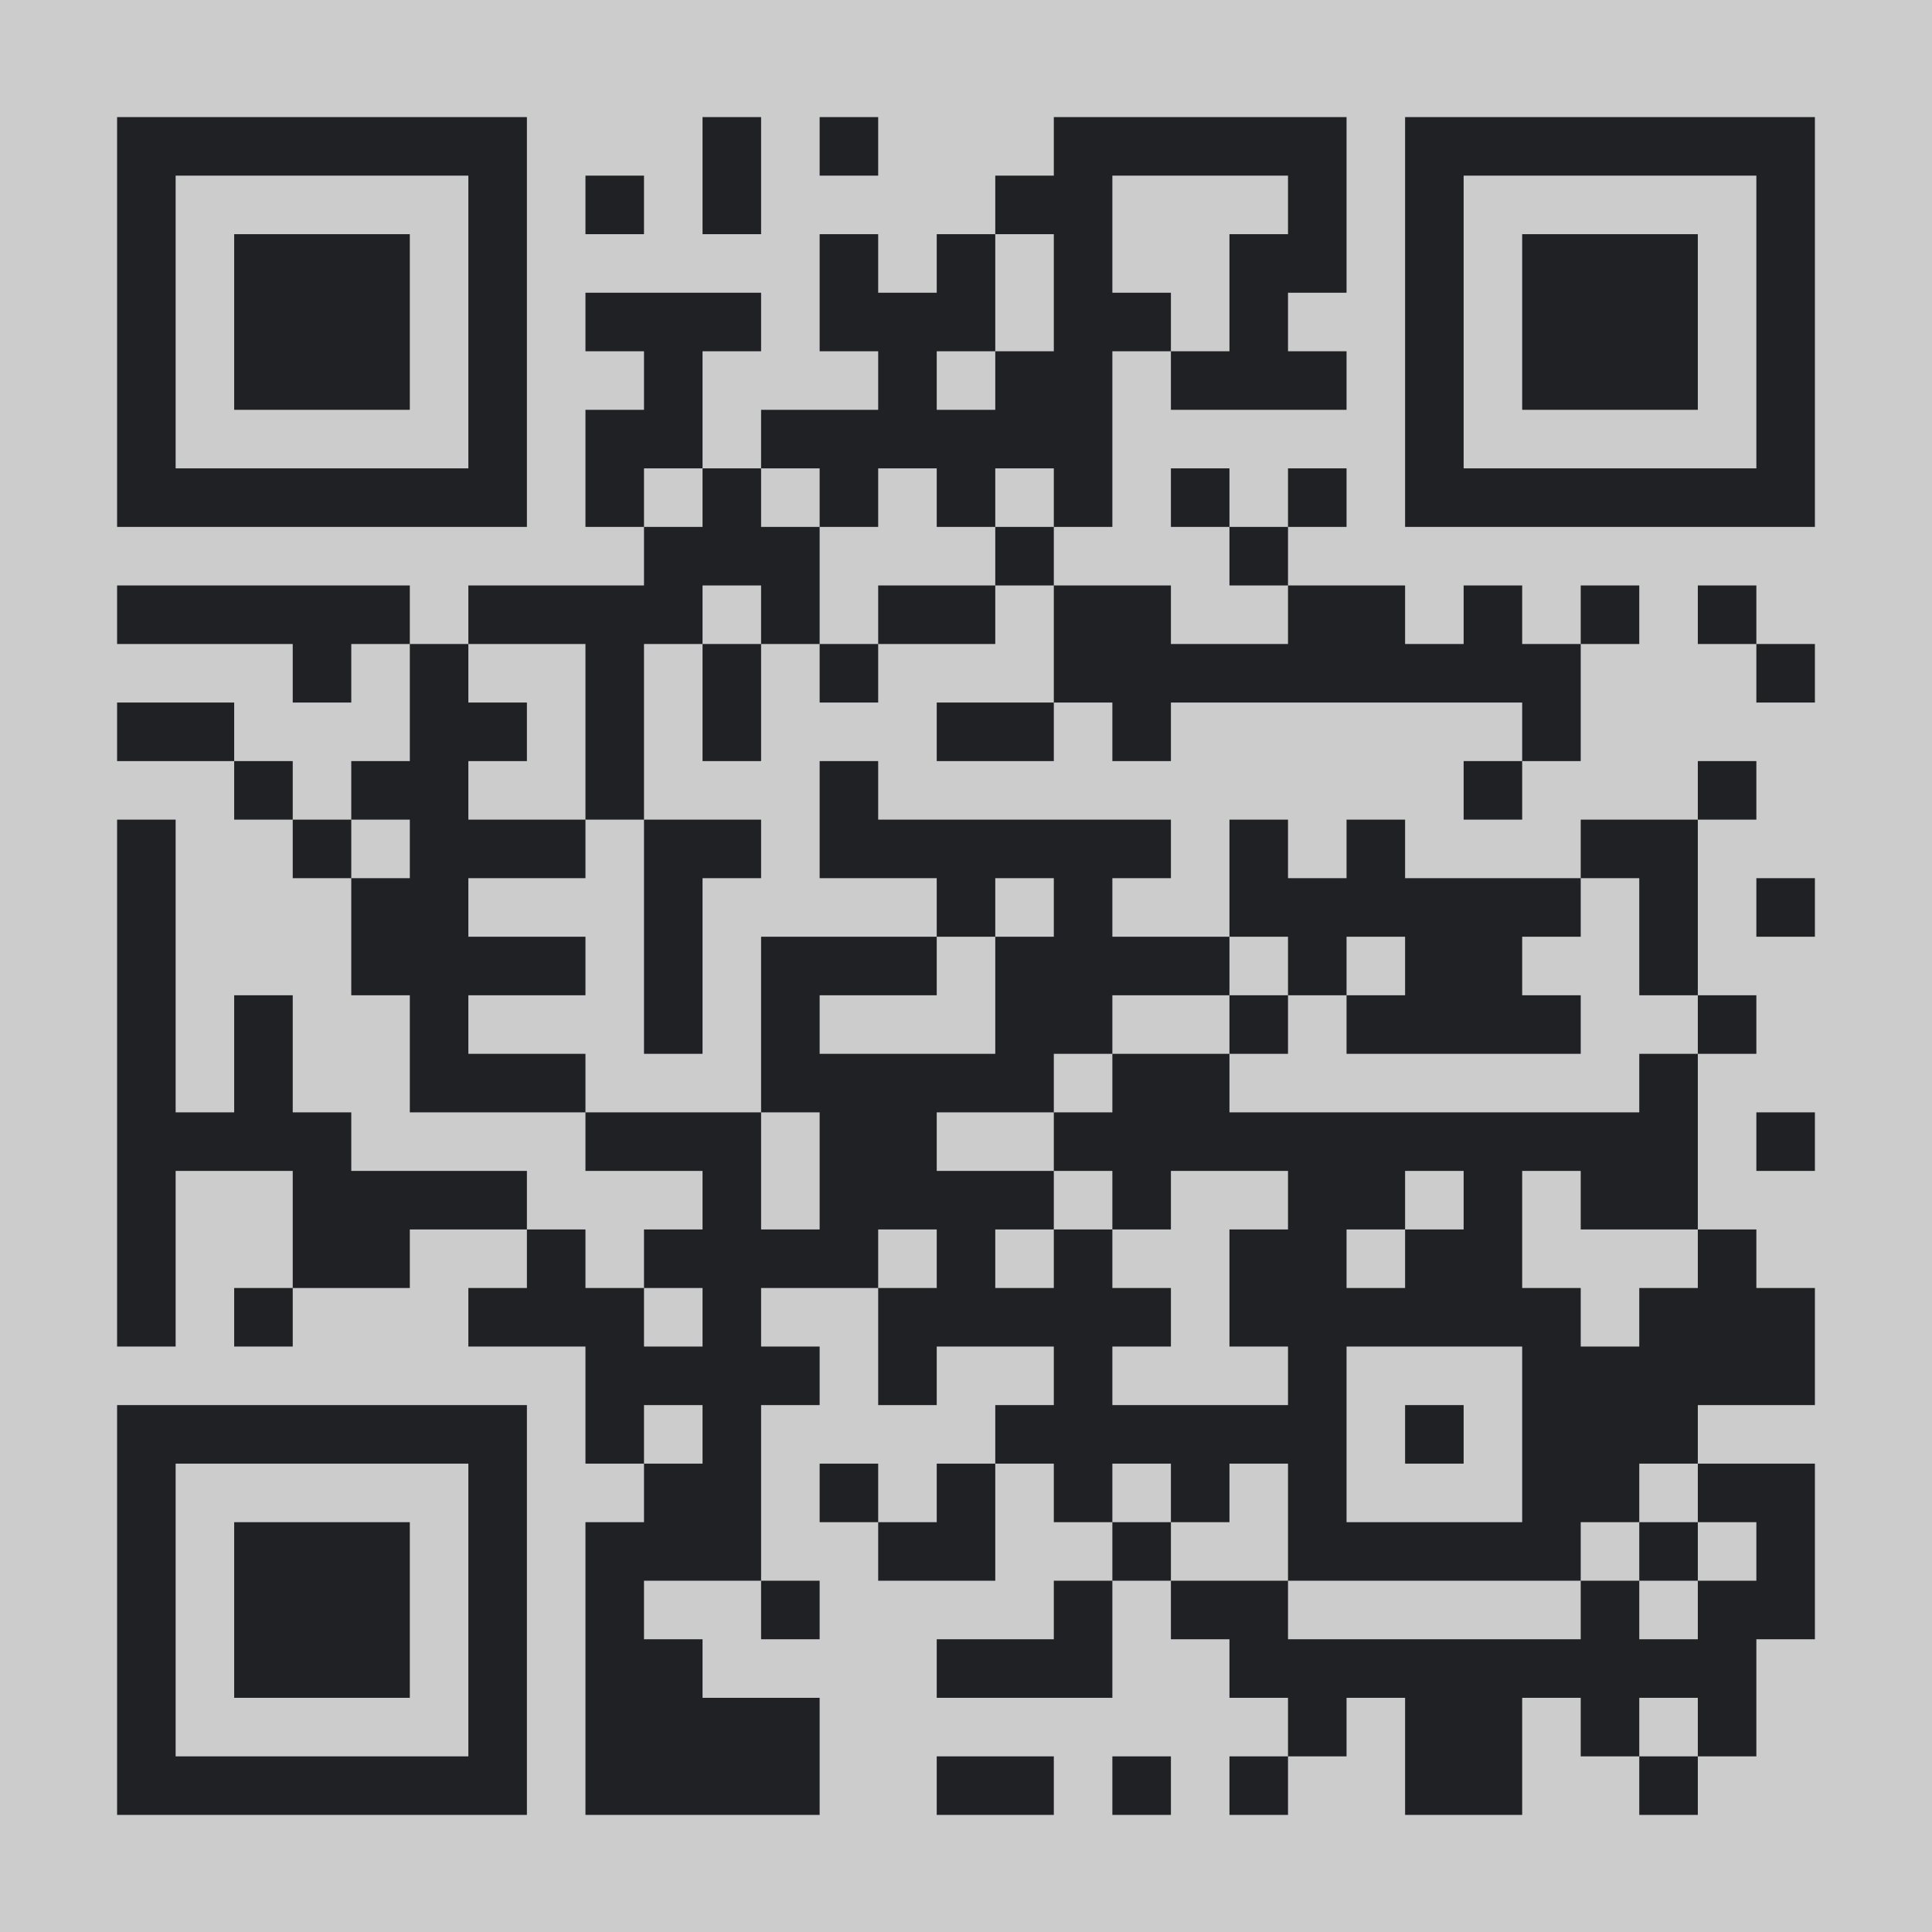
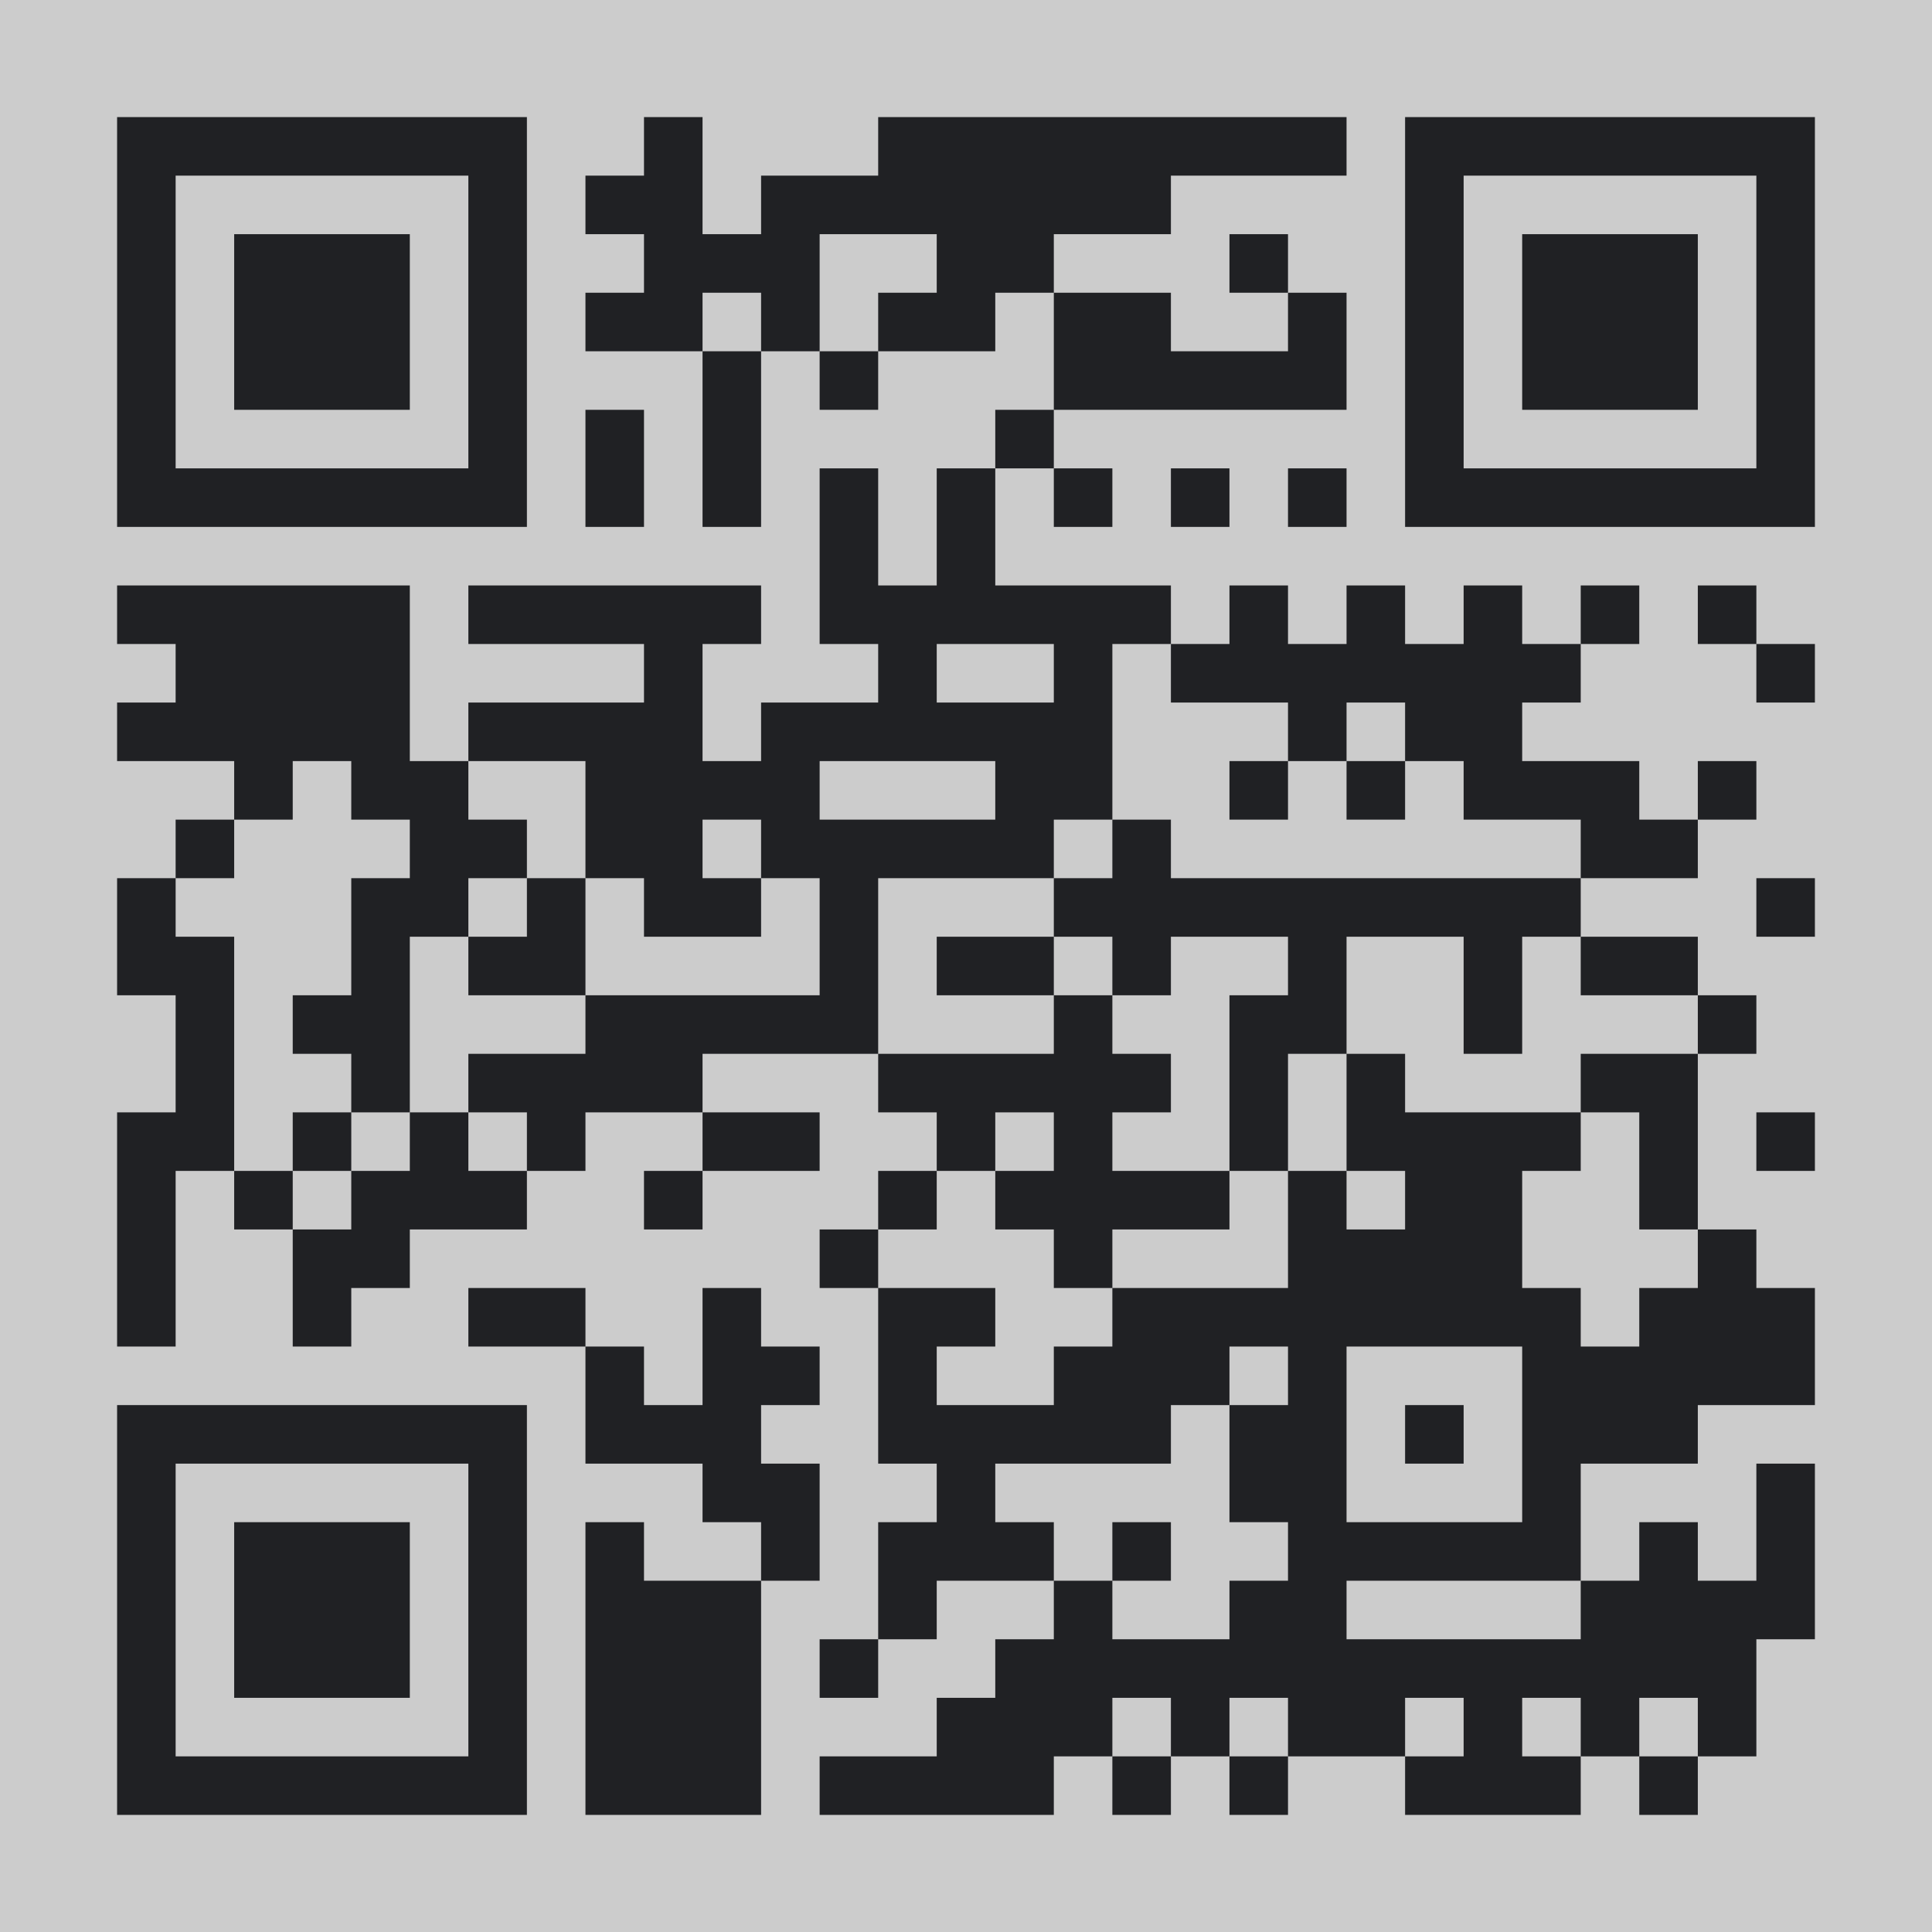
<svg xmlns="http://www.w3.org/2000/svg" version="1.1" width="264" height="264">
  <rect style="fill:rgb(204, 204, 204);fill-opacity:1" x="0" y="0" width="264" height="264" />
  <g id="elements">
-     <path style="fill:rgb(32, 33, 36)" d="M 16,16 l 8,0 0,8 -8,0 z M 24,16 l 8,0 0,8 -8,0 z M 32,16 l 8,0 0,8 -8,0 z M 40,16 l 8,0 0,8 -8,0 z M 48,16 l 8,0 0,8 -8,0 z M 56,16 l 8,0 0,8 -8,0 z M 64,16 l 8,0 0,8 -8,0 z M 96,16 l 8,0 0,8 -8,0 z M 112,16 l 8,0 0,8 -8,0 z M 144,16 l 8,0 0,8 -8,0 z M 152,16 l 8,0 0,8 -8,0 z M 160,16 l 8,0 0,8 -8,0 z M 168,16 l 8,0 0,8 -8,0 z M 176,16 l 8,0 0,8 -8,0 z M 192,16 l 8,0 0,8 -8,0 z M 200,16 l 8,0 0,8 -8,0 z M 208,16 l 8,0 0,8 -8,0 z M 216,16 l 8,0 0,8 -8,0 z M 224,16 l 8,0 0,8 -8,0 z M 232,16 l 8,0 0,8 -8,0 z M 240,16 l 8,0 0,8 -8,0 z M 16,24 l 8,0 0,8 -8,0 z M 64,24 l 8,0 0,8 -8,0 z M 80,24 l 8,0 0,8 -8,0 z M 96,24 l 8,0 0,8 -8,0 z M 136,24 l 8,0 0,8 -8,0 z M 144,24 l 8,0 0,8 -8,0 z M 176,24 l 8,0 0,8 -8,0 z M 192,24 l 8,0 0,8 -8,0 z M 240,24 l 8,0 0,8 -8,0 z M 16,32 l 8,0 0,8 -8,0 z M 32,32 l 8,0 0,8 -8,0 z M 40,32 l 8,0 0,8 -8,0 z M 48,32 l 8,0 0,8 -8,0 z M 64,32 l 8,0 0,8 -8,0 z M 112,32 l 8,0 0,8 -8,0 z M 128,32 l 8,0 0,8 -8,0 z M 144,32 l 8,0 0,8 -8,0 z M 168,32 l 8,0 0,8 -8,0 z M 176,32 l 8,0 0,8 -8,0 z M 192,32 l 8,0 0,8 -8,0 z M 208,32 l 8,0 0,8 -8,0 z M 216,32 l 8,0 0,8 -8,0 z M 224,32 l 8,0 0,8 -8,0 z M 240,32 l 8,0 0,8 -8,0 z M 16,40 l 8,0 0,8 -8,0 z M 32,40 l 8,0 0,8 -8,0 z M 40,40 l 8,0 0,8 -8,0 z M 48,40 l 8,0 0,8 -8,0 z M 64,40 l 8,0 0,8 -8,0 z M 80,40 l 8,0 0,8 -8,0 z M 88,40 l 8,0 0,8 -8,0 z M 96,40 l 8,0 0,8 -8,0 z M 112,40 l 8,0 0,8 -8,0 z M 120,40 l 8,0 0,8 -8,0 z M 128,40 l 8,0 0,8 -8,0 z M 144,40 l 8,0 0,8 -8,0 z M 152,40 l 8,0 0,8 -8,0 z M 168,40 l 8,0 0,8 -8,0 z M 192,40 l 8,0 0,8 -8,0 z M 208,40 l 8,0 0,8 -8,0 z M 216,40 l 8,0 0,8 -8,0 z M 224,40 l 8,0 0,8 -8,0 z M 240,40 l 8,0 0,8 -8,0 z M 16,48 l 8,0 0,8 -8,0 z M 32,48 l 8,0 0,8 -8,0 z M 40,48 l 8,0 0,8 -8,0 z M 48,48 l 8,0 0,8 -8,0 z M 64,48 l 8,0 0,8 -8,0 z M 88,48 l 8,0 0,8 -8,0 z M 120,48 l 8,0 0,8 -8,0 z M 136,48 l 8,0 0,8 -8,0 z M 144,48 l 8,0 0,8 -8,0 z M 160,48 l 8,0 0,8 -8,0 z M 168,48 l 8,0 0,8 -8,0 z M 176,48 l 8,0 0,8 -8,0 z M 192,48 l 8,0 0,8 -8,0 z M 208,48 l 8,0 0,8 -8,0 z M 216,48 l 8,0 0,8 -8,0 z M 224,48 l 8,0 0,8 -8,0 z M 240,48 l 8,0 0,8 -8,0 z M 16,56 l 8,0 0,8 -8,0 z M 64,56 l 8,0 0,8 -8,0 z M 80,56 l 8,0 0,8 -8,0 z M 88,56 l 8,0 0,8 -8,0 z M 104,56 l 8,0 0,8 -8,0 z M 112,56 l 8,0 0,8 -8,0 z M 120,56 l 8,0 0,8 -8,0 z M 128,56 l 8,0 0,8 -8,0 z M 136,56 l 8,0 0,8 -8,0 z M 144,56 l 8,0 0,8 -8,0 z M 192,56 l 8,0 0,8 -8,0 z M 240,56 l 8,0 0,8 -8,0 z M 16,64 l 8,0 0,8 -8,0 z M 24,64 l 8,0 0,8 -8,0 z M 32,64 l 8,0 0,8 -8,0 z M 40,64 l 8,0 0,8 -8,0 z M 48,64 l 8,0 0,8 -8,0 z M 56,64 l 8,0 0,8 -8,0 z M 64,64 l 8,0 0,8 -8,0 z M 80,64 l 8,0 0,8 -8,0 z M 96,64 l 8,0 0,8 -8,0 z M 112,64 l 8,0 0,8 -8,0 z M 128,64 l 8,0 0,8 -8,0 z M 144,64 l 8,0 0,8 -8,0 z M 160,64 l 8,0 0,8 -8,0 z M 176,64 l 8,0 0,8 -8,0 z M 192,64 l 8,0 0,8 -8,0 z M 200,64 l 8,0 0,8 -8,0 z M 208,64 l 8,0 0,8 -8,0 z M 216,64 l 8,0 0,8 -8,0 z M 224,64 l 8,0 0,8 -8,0 z M 232,64 l 8,0 0,8 -8,0 z M 240,64 l 8,0 0,8 -8,0 z M 88,72 l 8,0 0,8 -8,0 z M 96,72 l 8,0 0,8 -8,0 z M 104,72 l 8,0 0,8 -8,0 z M 136,72 l 8,0 0,8 -8,0 z M 168,72 l 8,0 0,8 -8,0 z M 16,80 l 8,0 0,8 -8,0 z M 24,80 l 8,0 0,8 -8,0 z M 32,80 l 8,0 0,8 -8,0 z M 40,80 l 8,0 0,8 -8,0 z M 48,80 l 8,0 0,8 -8,0 z M 64,80 l 8,0 0,8 -8,0 z M 72,80 l 8,0 0,8 -8,0 z M 80,80 l 8,0 0,8 -8,0 z M 88,80 l 8,0 0,8 -8,0 z M 104,80 l 8,0 0,8 -8,0 z M 120,80 l 8,0 0,8 -8,0 z M 128,80 l 8,0 0,8 -8,0 z M 144,80 l 8,0 0,8 -8,0 z M 152,80 l 8,0 0,8 -8,0 z M 176,80 l 8,0 0,8 -8,0 z M 184,80 l 8,0 0,8 -8,0 z M 200,80 l 8,0 0,8 -8,0 z M 216,80 l 8,0 0,8 -8,0 z M 232,80 l 8,0 0,8 -8,0 z M 40,88 l 8,0 0,8 -8,0 z M 56,88 l 8,0 0,8 -8,0 z M 80,88 l 8,0 0,8 -8,0 z M 96,88 l 8,0 0,8 -8,0 z M 112,88 l 8,0 0,8 -8,0 z M 144,88 l 8,0 0,8 -8,0 z M 152,88 l 8,0 0,8 -8,0 z M 160,88 l 8,0 0,8 -8,0 z M 168,88 l 8,0 0,8 -8,0 z M 176,88 l 8,0 0,8 -8,0 z M 184,88 l 8,0 0,8 -8,0 z M 192,88 l 8,0 0,8 -8,0 z M 200,88 l 8,0 0,8 -8,0 z M 208,88 l 8,0 0,8 -8,0 z M 240,88 l 8,0 0,8 -8,0 z M 16,96 l 8,0 0,8 -8,0 z M 24,96 l 8,0 0,8 -8,0 z M 56,96 l 8,0 0,8 -8,0 z M 64,96 l 8,0 0,8 -8,0 z M 80,96 l 8,0 0,8 -8,0 z M 96,96 l 8,0 0,8 -8,0 z M 128,96 l 8,0 0,8 -8,0 z M 136,96 l 8,0 0,8 -8,0 z M 152,96 l 8,0 0,8 -8,0 z M 208,96 l 8,0 0,8 -8,0 z M 32,104 l 8,0 0,8 -8,0 z M 48,104 l 8,0 0,8 -8,0 z M 56,104 l 8,0 0,8 -8,0 z M 80,104 l 8,0 0,8 -8,0 z M 112,104 l 8,0 0,8 -8,0 z M 200,104 l 8,0 0,8 -8,0 z M 232,104 l 8,0 0,8 -8,0 z M 16,112 l 8,0 0,8 -8,0 z M 40,112 l 8,0 0,8 -8,0 z M 56,112 l 8,0 0,8 -8,0 z M 64,112 l 8,0 0,8 -8,0 z M 72,112 l 8,0 0,8 -8,0 z M 88,112 l 8,0 0,8 -8,0 z M 96,112 l 8,0 0,8 -8,0 z M 112,112 l 8,0 0,8 -8,0 z M 120,112 l 8,0 0,8 -8,0 z M 128,112 l 8,0 0,8 -8,0 z M 136,112 l 8,0 0,8 -8,0 z M 144,112 l 8,0 0,8 -8,0 z M 152,112 l 8,0 0,8 -8,0 z M 168,112 l 8,0 0,8 -8,0 z M 184,112 l 8,0 0,8 -8,0 z M 216,112 l 8,0 0,8 -8,0 z M 224,112 l 8,0 0,8 -8,0 z M 16,120 l 8,0 0,8 -8,0 z M 48,120 l 8,0 0,8 -8,0 z M 56,120 l 8,0 0,8 -8,0 z M 88,120 l 8,0 0,8 -8,0 z M 128,120 l 8,0 0,8 -8,0 z M 144,120 l 8,0 0,8 -8,0 z M 168,120 l 8,0 0,8 -8,0 z M 176,120 l 8,0 0,8 -8,0 z M 184,120 l 8,0 0,8 -8,0 z M 192,120 l 8,0 0,8 -8,0 z M 200,120 l 8,0 0,8 -8,0 z M 208,120 l 8,0 0,8 -8,0 z M 224,120 l 8,0 0,8 -8,0 z M 240,120 l 8,0 0,8 -8,0 z M 16,128 l 8,0 0,8 -8,0 z M 48,128 l 8,0 0,8 -8,0 z M 56,128 l 8,0 0,8 -8,0 z M 64,128 l 8,0 0,8 -8,0 z M 72,128 l 8,0 0,8 -8,0 z M 88,128 l 8,0 0,8 -8,0 z M 104,128 l 8,0 0,8 -8,0 z M 112,128 l 8,0 0,8 -8,0 z M 120,128 l 8,0 0,8 -8,0 z M 136,128 l 8,0 0,8 -8,0 z M 144,128 l 8,0 0,8 -8,0 z M 152,128 l 8,0 0,8 -8,0 z M 160,128 l 8,0 0,8 -8,0 z M 176,128 l 8,0 0,8 -8,0 z M 192,128 l 8,0 0,8 -8,0 z M 200,128 l 8,0 0,8 -8,0 z M 224,128 l 8,0 0,8 -8,0 z M 16,136 l 8,0 0,8 -8,0 z M 32,136 l 8,0 0,8 -8,0 z M 56,136 l 8,0 0,8 -8,0 z M 88,136 l 8,0 0,8 -8,0 z M 104,136 l 8,0 0,8 -8,0 z M 136,136 l 8,0 0,8 -8,0 z M 144,136 l 8,0 0,8 -8,0 z M 168,136 l 8,0 0,8 -8,0 z M 184,136 l 8,0 0,8 -8,0 z M 192,136 l 8,0 0,8 -8,0 z M 200,136 l 8,0 0,8 -8,0 z M 208,136 l 8,0 0,8 -8,0 z M 232,136 l 8,0 0,8 -8,0 z M 16,144 l 8,0 0,8 -8,0 z M 32,144 l 8,0 0,8 -8,0 z M 56,144 l 8,0 0,8 -8,0 z M 64,144 l 8,0 0,8 -8,0 z M 72,144 l 8,0 0,8 -8,0 z M 104,144 l 8,0 0,8 -8,0 z M 112,144 l 8,0 0,8 -8,0 z M 120,144 l 8,0 0,8 -8,0 z M 128,144 l 8,0 0,8 -8,0 z M 136,144 l 8,0 0,8 -8,0 z M 152,144 l 8,0 0,8 -8,0 z M 160,144 l 8,0 0,8 -8,0 z M 224,144 l 8,0 0,8 -8,0 z M 16,152 l 8,0 0,8 -8,0 z M 24,152 l 8,0 0,8 -8,0 z M 32,152 l 8,0 0,8 -8,0 z M 40,152 l 8,0 0,8 -8,0 z M 80,152 l 8,0 0,8 -8,0 z M 88,152 l 8,0 0,8 -8,0 z M 96,152 l 8,0 0,8 -8,0 z M 112,152 l 8,0 0,8 -8,0 z M 120,152 l 8,0 0,8 -8,0 z M 144,152 l 8,0 0,8 -8,0 z M 152,152 l 8,0 0,8 -8,0 z M 160,152 l 8,0 0,8 -8,0 z M 168,152 l 8,0 0,8 -8,0 z M 176,152 l 8,0 0,8 -8,0 z M 184,152 l 8,0 0,8 -8,0 z M 192,152 l 8,0 0,8 -8,0 z M 200,152 l 8,0 0,8 -8,0 z M 208,152 l 8,0 0,8 -8,0 z M 216,152 l 8,0 0,8 -8,0 z M 224,152 l 8,0 0,8 -8,0 z M 240,152 l 8,0 0,8 -8,0 z M 16,160 l 8,0 0,8 -8,0 z M 40,160 l 8,0 0,8 -8,0 z M 48,160 l 8,0 0,8 -8,0 z M 56,160 l 8,0 0,8 -8,0 z M 64,160 l 8,0 0,8 -8,0 z M 96,160 l 8,0 0,8 -8,0 z M 112,160 l 8,0 0,8 -8,0 z M 120,160 l 8,0 0,8 -8,0 z M 128,160 l 8,0 0,8 -8,0 z M 136,160 l 8,0 0,8 -8,0 z M 152,160 l 8,0 0,8 -8,0 z M 176,160 l 8,0 0,8 -8,0 z M 184,160 l 8,0 0,8 -8,0 z M 200,160 l 8,0 0,8 -8,0 z M 216,160 l 8,0 0,8 -8,0 z M 224,160 l 8,0 0,8 -8,0 z M 16,168 l 8,0 0,8 -8,0 z M 40,168 l 8,0 0,8 -8,0 z M 48,168 l 8,0 0,8 -8,0 z M 72,168 l 8,0 0,8 -8,0 z M 88,168 l 8,0 0,8 -8,0 z M 96,168 l 8,0 0,8 -8,0 z M 104,168 l 8,0 0,8 -8,0 z M 112,168 l 8,0 0,8 -8,0 z M 128,168 l 8,0 0,8 -8,0 z M 144,168 l 8,0 0,8 -8,0 z M 168,168 l 8,0 0,8 -8,0 z M 176,168 l 8,0 0,8 -8,0 z M 192,168 l 8,0 0,8 -8,0 z M 200,168 l 8,0 0,8 -8,0 z M 232,168 l 8,0 0,8 -8,0 z M 16,176 l 8,0 0,8 -8,0 z M 32,176 l 8,0 0,8 -8,0 z M 64,176 l 8,0 0,8 -8,0 z M 72,176 l 8,0 0,8 -8,0 z M 80,176 l 8,0 0,8 -8,0 z M 96,176 l 8,0 0,8 -8,0 z M 120,176 l 8,0 0,8 -8,0 z M 128,176 l 8,0 0,8 -8,0 z M 136,176 l 8,0 0,8 -8,0 z M 144,176 l 8,0 0,8 -8,0 z M 152,176 l 8,0 0,8 -8,0 z M 168,176 l 8,0 0,8 -8,0 z M 176,176 l 8,0 0,8 -8,0 z M 184,176 l 8,0 0,8 -8,0 z M 192,176 l 8,0 0,8 -8,0 z M 200,176 l 8,0 0,8 -8,0 z M 208,176 l 8,0 0,8 -8,0 z M 224,176 l 8,0 0,8 -8,0 z M 232,176 l 8,0 0,8 -8,0 z M 240,176 l 8,0 0,8 -8,0 z M 80,184 l 8,0 0,8 -8,0 z M 88,184 l 8,0 0,8 -8,0 z M 96,184 l 8,0 0,8 -8,0 z M 104,184 l 8,0 0,8 -8,0 z M 120,184 l 8,0 0,8 -8,0 z M 144,184 l 8,0 0,8 -8,0 z M 176,184 l 8,0 0,8 -8,0 z M 208,184 l 8,0 0,8 -8,0 z M 216,184 l 8,0 0,8 -8,0 z M 224,184 l 8,0 0,8 -8,0 z M 232,184 l 8,0 0,8 -8,0 z M 240,184 l 8,0 0,8 -8,0 z M 16,192 l 8,0 0,8 -8,0 z M 24,192 l 8,0 0,8 -8,0 z M 32,192 l 8,0 0,8 -8,0 z M 40,192 l 8,0 0,8 -8,0 z M 48,192 l 8,0 0,8 -8,0 z M 56,192 l 8,0 0,8 -8,0 z M 64,192 l 8,0 0,8 -8,0 z M 80,192 l 8,0 0,8 -8,0 z M 96,192 l 8,0 0,8 -8,0 z M 136,192 l 8,0 0,8 -8,0 z M 144,192 l 8,0 0,8 -8,0 z M 152,192 l 8,0 0,8 -8,0 z M 160,192 l 8,0 0,8 -8,0 z M 168,192 l 8,0 0,8 -8,0 z M 176,192 l 8,0 0,8 -8,0 z M 192,192 l 8,0 0,8 -8,0 z M 208,192 l 8,0 0,8 -8,0 z M 216,192 l 8,0 0,8 -8,0 z M 224,192 l 8,0 0,8 -8,0 z M 16,200 l 8,0 0,8 -8,0 z M 64,200 l 8,0 0,8 -8,0 z M 88,200 l 8,0 0,8 -8,0 z M 96,200 l 8,0 0,8 -8,0 z M 112,200 l 8,0 0,8 -8,0 z M 128,200 l 8,0 0,8 -8,0 z M 144,200 l 8,0 0,8 -8,0 z M 160,200 l 8,0 0,8 -8,0 z M 176,200 l 8,0 0,8 -8,0 z M 208,200 l 8,0 0,8 -8,0 z M 216,200 l 8,0 0,8 -8,0 z M 232,200 l 8,0 0,8 -8,0 z M 240,200 l 8,0 0,8 -8,0 z M 16,208 l 8,0 0,8 -8,0 z M 32,208 l 8,0 0,8 -8,0 z M 40,208 l 8,0 0,8 -8,0 z M 48,208 l 8,0 0,8 -8,0 z M 64,208 l 8,0 0,8 -8,0 z M 80,208 l 8,0 0,8 -8,0 z M 88,208 l 8,0 0,8 -8,0 z M 96,208 l 8,0 0,8 -8,0 z M 120,208 l 8,0 0,8 -8,0 z M 128,208 l 8,0 0,8 -8,0 z M 152,208 l 8,0 0,8 -8,0 z M 176,208 l 8,0 0,8 -8,0 z M 184,208 l 8,0 0,8 -8,0 z M 192,208 l 8,0 0,8 -8,0 z M 200,208 l 8,0 0,8 -8,0 z M 208,208 l 8,0 0,8 -8,0 z M 224,208 l 8,0 0,8 -8,0 z M 240,208 l 8,0 0,8 -8,0 z M 16,216 l 8,0 0,8 -8,0 z M 32,216 l 8,0 0,8 -8,0 z M 40,216 l 8,0 0,8 -8,0 z M 48,216 l 8,0 0,8 -8,0 z M 64,216 l 8,0 0,8 -8,0 z M 80,216 l 8,0 0,8 -8,0 z M 104,216 l 8,0 0,8 -8,0 z M 144,216 l 8,0 0,8 -8,0 z M 160,216 l 8,0 0,8 -8,0 z M 168,216 l 8,0 0,8 -8,0 z M 216,216 l 8,0 0,8 -8,0 z M 232,216 l 8,0 0,8 -8,0 z M 240,216 l 8,0 0,8 -8,0 z M 16,224 l 8,0 0,8 -8,0 z M 32,224 l 8,0 0,8 -8,0 z M 40,224 l 8,0 0,8 -8,0 z M 48,224 l 8,0 0,8 -8,0 z M 64,224 l 8,0 0,8 -8,0 z M 80,224 l 8,0 0,8 -8,0 z M 88,224 l 8,0 0,8 -8,0 z M 128,224 l 8,0 0,8 -8,0 z M 136,224 l 8,0 0,8 -8,0 z M 144,224 l 8,0 0,8 -8,0 z M 168,224 l 8,0 0,8 -8,0 z M 176,224 l 8,0 0,8 -8,0 z M 184,224 l 8,0 0,8 -8,0 z M 192,224 l 8,0 0,8 -8,0 z M 200,224 l 8,0 0,8 -8,0 z M 208,224 l 8,0 0,8 -8,0 z M 216,224 l 8,0 0,8 -8,0 z M 224,224 l 8,0 0,8 -8,0 z M 232,224 l 8,0 0,8 -8,0 z M 16,232 l 8,0 0,8 -8,0 z M 64,232 l 8,0 0,8 -8,0 z M 80,232 l 8,0 0,8 -8,0 z M 88,232 l 8,0 0,8 -8,0 z M 96,232 l 8,0 0,8 -8,0 z M 104,232 l 8,0 0,8 -8,0 z M 176,232 l 8,0 0,8 -8,0 z M 192,232 l 8,0 0,8 -8,0 z M 200,232 l 8,0 0,8 -8,0 z M 216,232 l 8,0 0,8 -8,0 z M 232,232 l 8,0 0,8 -8,0 z M 16,240 l 8,0 0,8 -8,0 z M 24,240 l 8,0 0,8 -8,0 z M 32,240 l 8,0 0,8 -8,0 z M 40,240 l 8,0 0,8 -8,0 z M 48,240 l 8,0 0,8 -8,0 z M 56,240 l 8,0 0,8 -8,0 z M 64,240 l 8,0 0,8 -8,0 z M 80,240 l 8,0 0,8 -8,0 z M 88,240 l 8,0 0,8 -8,0 z M 96,240 l 8,0 0,8 -8,0 z M 104,240 l 8,0 0,8 -8,0 z M 128,240 l 8,0 0,8 -8,0 z M 136,240 l 8,0 0,8 -8,0 z M 152,240 l 8,0 0,8 -8,0 z M 168,240 l 8,0 0,8 -8,0 z M 192,240 l 8,0 0,8 -8,0 z M 200,240 l 8,0 0,8 -8,0 z M 224,240 l 8,0 0,8 -8,0 z " />
+     <path style="fill:rgb(32, 33, 36)" d="M 16,16 l 8,0 0,8 -8,0 z M 24,16 l 8,0 0,8 -8,0 z M 32,16 l 8,0 0,8 -8,0 z M 40,16 l 8,0 0,8 -8,0 z M 48,16 l 8,0 0,8 -8,0 z M 56,16 l 8,0 0,8 -8,0 z M 64,16 l 8,0 0,8 -8,0 z M 88,16 l 8,0 0,8 -8,0 z M 120,16 l 8,0 0,8 -8,0 z M 128,16 l 8,0 0,8 -8,0 z M 136,16 l 8,0 0,8 -8,0 z M 144,16 l 8,0 0,8 -8,0 z M 152,16 l 8,0 0,8 -8,0 z M 160,16 l 8,0 0,8 -8,0 z M 168,16 l 8,0 0,8 -8,0 z M 176,16 l 8,0 0,8 -8,0 z M 192,16 l 8,0 0,8 -8,0 z M 200,16 l 8,0 0,8 -8,0 z M 208,16 l 8,0 0,8 -8,0 z M 216,16 l 8,0 0,8 -8,0 z M 224,16 l 8,0 0,8 -8,0 z M 232,16 l 8,0 0,8 -8,0 z M 240,16 l 8,0 0,8 -8,0 z M 16,24 l 8,0 0,8 -8,0 z M 64,24 l 8,0 0,8 -8,0 z M 80,24 l 8,0 0,8 -8,0 z M 88,24 l 8,0 0,8 -8,0 z M 104,24 l 8,0 0,8 -8,0 z M 112,24 l 8,0 0,8 -8,0 z M 120,24 l 8,0 0,8 -8,0 z M 128,24 l 8,0 0,8 -8,0 z M 136,24 l 8,0 0,8 -8,0 z M 144,24 l 8,0 0,8 -8,0 z M 152,24 l 8,0 0,8 -8,0 z M 192,24 l 8,0 0,8 -8,0 z M 240,24 l 8,0 0,8 -8,0 z M 16,32 l 8,0 0,8 -8,0 z M 32,32 l 8,0 0,8 -8,0 z M 40,32 l 8,0 0,8 -8,0 z M 48,32 l 8,0 0,8 -8,0 z M 64,32 l 8,0 0,8 -8,0 z M 88,32 l 8,0 0,8 -8,0 z M 96,32 l 8,0 0,8 -8,0 z M 104,32 l 8,0 0,8 -8,0 z M 128,32 l 8,0 0,8 -8,0 z M 136,32 l 8,0 0,8 -8,0 z M 168,32 l 8,0 0,8 -8,0 z M 192,32 l 8,0 0,8 -8,0 z M 208,32 l 8,0 0,8 -8,0 z M 216,32 l 8,0 0,8 -8,0 z M 224,32 l 8,0 0,8 -8,0 z M 240,32 l 8,0 0,8 -8,0 z M 16,40 l 8,0 0,8 -8,0 z M 32,40 l 8,0 0,8 -8,0 z M 40,40 l 8,0 0,8 -8,0 z M 48,40 l 8,0 0,8 -8,0 z M 64,40 l 8,0 0,8 -8,0 z M 80,40 l 8,0 0,8 -8,0 z M 88,40 l 8,0 0,8 -8,0 z M 104,40 l 8,0 0,8 -8,0 z M 120,40 l 8,0 0,8 -8,0 z M 128,40 l 8,0 0,8 -8,0 z M 144,40 l 8,0 0,8 -8,0 z M 152,40 l 8,0 0,8 -8,0 z M 176,40 l 8,0 0,8 -8,0 z M 192,40 l 8,0 0,8 -8,0 z M 208,40 l 8,0 0,8 -8,0 z M 216,40 l 8,0 0,8 -8,0 z M 224,40 l 8,0 0,8 -8,0 z M 240,40 l 8,0 0,8 -8,0 z M 16,48 l 8,0 0,8 -8,0 z M 32,48 l 8,0 0,8 -8,0 z M 40,48 l 8,0 0,8 -8,0 z M 48,48 l 8,0 0,8 -8,0 z M 64,48 l 8,0 0,8 -8,0 z M 96,48 l 8,0 0,8 -8,0 z M 112,48 l 8,0 0,8 -8,0 z M 144,48 l 8,0 0,8 -8,0 z M 152,48 l 8,0 0,8 -8,0 z M 160,48 l 8,0 0,8 -8,0 z M 168,48 l 8,0 0,8 -8,0 z M 176,48 l 8,0 0,8 -8,0 z M 192,48 l 8,0 0,8 -8,0 z M 208,48 l 8,0 0,8 -8,0 z M 216,48 l 8,0 0,8 -8,0 z M 224,48 l 8,0 0,8 -8,0 z M 240,48 l 8,0 0,8 -8,0 z M 16,56 l 8,0 0,8 -8,0 z M 64,56 l 8,0 0,8 -8,0 z M 80,56 l 8,0 0,8 -8,0 z M 96,56 l 8,0 0,8 -8,0 z M 136,56 l 8,0 0,8 -8,0 z M 192,56 l 8,0 0,8 -8,0 z M 240,56 l 8,0 0,8 -8,0 z M 16,64 l 8,0 0,8 -8,0 z M 24,64 l 8,0 0,8 -8,0 z M 32,64 l 8,0 0,8 -8,0 z M 40,64 l 8,0 0,8 -8,0 z M 48,64 l 8,0 0,8 -8,0 z M 56,64 l 8,0 0,8 -8,0 z M 64,64 l 8,0 0,8 -8,0 z M 80,64 l 8,0 0,8 -8,0 z M 96,64 l 8,0 0,8 -8,0 z M 112,64 l 8,0 0,8 -8,0 z M 128,64 l 8,0 0,8 -8,0 z M 144,64 l 8,0 0,8 -8,0 z M 160,64 l 8,0 0,8 -8,0 z M 176,64 l 8,0 0,8 -8,0 z M 192,64 l 8,0 0,8 -8,0 z M 200,64 l 8,0 0,8 -8,0 z M 208,64 l 8,0 0,8 -8,0 z M 216,64 l 8,0 0,8 -8,0 z M 224,64 l 8,0 0,8 -8,0 z M 232,64 l 8,0 0,8 -8,0 z M 240,64 l 8,0 0,8 -8,0 z M 112,72 l 8,0 0,8 -8,0 z M 128,72 l 8,0 0,8 -8,0 z M 16,80 l 8,0 0,8 -8,0 z M 24,80 l 8,0 0,8 -8,0 z M 32,80 l 8,0 0,8 -8,0 z M 40,80 l 8,0 0,8 -8,0 z M 48,80 l 8,0 0,8 -8,0 z M 64,80 l 8,0 0,8 -8,0 z M 72,80 l 8,0 0,8 -8,0 z M 80,80 l 8,0 0,8 -8,0 z M 88,80 l 8,0 0,8 -8,0 z M 96,80 l 8,0 0,8 -8,0 z M 112,80 l 8,0 0,8 -8,0 z M 120,80 l 8,0 0,8 -8,0 z M 128,80 l 8,0 0,8 -8,0 z M 136,80 l 8,0 0,8 -8,0 z M 144,80 l 8,0 0,8 -8,0 z M 152,80 l 8,0 0,8 -8,0 z M 168,80 l 8,0 0,8 -8,0 z M 184,80 l 8,0 0,8 -8,0 z M 200,80 l 8,0 0,8 -8,0 z M 216,80 l 8,0 0,8 -8,0 z M 232,80 l 8,0 0,8 -8,0 z M 24,88 l 8,0 0,8 -8,0 z M 32,88 l 8,0 0,8 -8,0 z M 40,88 l 8,0 0,8 -8,0 z M 48,88 l 8,0 0,8 -8,0 z M 88,88 l 8,0 0,8 -8,0 z M 120,88 l 8,0 0,8 -8,0 z M 144,88 l 8,0 0,8 -8,0 z M 160,88 l 8,0 0,8 -8,0 z M 168,88 l 8,0 0,8 -8,0 z M 176,88 l 8,0 0,8 -8,0 z M 184,88 l 8,0 0,8 -8,0 z M 192,88 l 8,0 0,8 -8,0 z M 200,88 l 8,0 0,8 -8,0 z M 208,88 l 8,0 0,8 -8,0 z M 240,88 l 8,0 0,8 -8,0 z M 16,96 l 8,0 0,8 -8,0 z M 24,96 l 8,0 0,8 -8,0 z M 32,96 l 8,0 0,8 -8,0 z M 40,96 l 8,0 0,8 -8,0 z M 48,96 l 8,0 0,8 -8,0 z M 64,96 l 8,0 0,8 -8,0 z M 72,96 l 8,0 0,8 -8,0 z M 80,96 l 8,0 0,8 -8,0 z M 88,96 l 8,0 0,8 -8,0 z M 104,96 l 8,0 0,8 -8,0 z M 112,96 l 8,0 0,8 -8,0 z M 120,96 l 8,0 0,8 -8,0 z M 128,96 l 8,0 0,8 -8,0 z M 136,96 l 8,0 0,8 -8,0 z M 144,96 l 8,0 0,8 -8,0 z M 176,96 l 8,0 0,8 -8,0 z M 192,96 l 8,0 0,8 -8,0 z M 200,96 l 8,0 0,8 -8,0 z M 32,104 l 8,0 0,8 -8,0 z M 48,104 l 8,0 0,8 -8,0 z M 56,104 l 8,0 0,8 -8,0 z M 80,104 l 8,0 0,8 -8,0 z M 88,104 l 8,0 0,8 -8,0 z M 96,104 l 8,0 0,8 -8,0 z M 104,104 l 8,0 0,8 -8,0 z M 136,104 l 8,0 0,8 -8,0 z M 144,104 l 8,0 0,8 -8,0 z M 168,104 l 8,0 0,8 -8,0 z M 184,104 l 8,0 0,8 -8,0 z M 200,104 l 8,0 0,8 -8,0 z M 208,104 l 8,0 0,8 -8,0 z M 216,104 l 8,0 0,8 -8,0 z M 232,104 l 8,0 0,8 -8,0 z M 24,112 l 8,0 0,8 -8,0 z M 56,112 l 8,0 0,8 -8,0 z M 64,112 l 8,0 0,8 -8,0 z M 80,112 l 8,0 0,8 -8,0 z M 88,112 l 8,0 0,8 -8,0 z M 104,112 l 8,0 0,8 -8,0 z M 112,112 l 8,0 0,8 -8,0 z M 120,112 l 8,0 0,8 -8,0 z M 128,112 l 8,0 0,8 -8,0 z M 136,112 l 8,0 0,8 -8,0 z M 152,112 l 8,0 0,8 -8,0 z M 216,112 l 8,0 0,8 -8,0 z M 224,112 l 8,0 0,8 -8,0 z M 16,120 l 8,0 0,8 -8,0 z M 48,120 l 8,0 0,8 -8,0 z M 56,120 l 8,0 0,8 -8,0 z M 72,120 l 8,0 0,8 -8,0 z M 88,120 l 8,0 0,8 -8,0 z M 96,120 l 8,0 0,8 -8,0 z M 112,120 l 8,0 0,8 -8,0 z M 144,120 l 8,0 0,8 -8,0 z M 152,120 l 8,0 0,8 -8,0 z M 160,120 l 8,0 0,8 -8,0 z M 168,120 l 8,0 0,8 -8,0 z M 176,120 l 8,0 0,8 -8,0 z M 184,120 l 8,0 0,8 -8,0 z M 192,120 l 8,0 0,8 -8,0 z M 200,120 l 8,0 0,8 -8,0 z M 208,120 l 8,0 0,8 -8,0 z M 240,120 l 8,0 0,8 -8,0 z M 16,128 l 8,0 0,8 -8,0 z M 24,128 l 8,0 0,8 -8,0 z M 48,128 l 8,0 0,8 -8,0 z M 64,128 l 8,0 0,8 -8,0 z M 72,128 l 8,0 0,8 -8,0 z M 112,128 l 8,0 0,8 -8,0 z M 128,128 l 8,0 0,8 -8,0 z M 136,128 l 8,0 0,8 -8,0 z M 152,128 l 8,0 0,8 -8,0 z M 176,128 l 8,0 0,8 -8,0 z M 200,128 l 8,0 0,8 -8,0 z M 216,128 l 8,0 0,8 -8,0 z M 224,128 l 8,0 0,8 -8,0 z M 24,136 l 8,0 0,8 -8,0 z M 40,136 l 8,0 0,8 -8,0 z M 48,136 l 8,0 0,8 -8,0 z M 80,136 l 8,0 0,8 -8,0 z M 88,136 l 8,0 0,8 -8,0 z M 96,136 l 8,0 0,8 -8,0 z M 104,136 l 8,0 0,8 -8,0 z M 112,136 l 8,0 0,8 -8,0 z M 144,136 l 8,0 0,8 -8,0 z M 168,136 l 8,0 0,8 -8,0 z M 176,136 l 8,0 0,8 -8,0 z M 200,136 l 8,0 0,8 -8,0 z M 232,136 l 8,0 0,8 -8,0 z M 24,144 l 8,0 0,8 -8,0 z M 48,144 l 8,0 0,8 -8,0 z M 64,144 l 8,0 0,8 -8,0 z M 72,144 l 8,0 0,8 -8,0 z M 80,144 l 8,0 0,8 -8,0 z M 88,144 l 8,0 0,8 -8,0 z M 120,144 l 8,0 0,8 -8,0 z M 128,144 l 8,0 0,8 -8,0 z M 136,144 l 8,0 0,8 -8,0 z M 144,144 l 8,0 0,8 -8,0 z M 152,144 l 8,0 0,8 -8,0 z M 168,144 l 8,0 0,8 -8,0 z M 184,144 l 8,0 0,8 -8,0 z M 216,144 l 8,0 0,8 -8,0 z M 224,144 l 8,0 0,8 -8,0 z M 16,152 l 8,0 0,8 -8,0 z M 24,152 l 8,0 0,8 -8,0 z M 40,152 l 8,0 0,8 -8,0 z M 56,152 l 8,0 0,8 -8,0 z M 72,152 l 8,0 0,8 -8,0 z M 96,152 l 8,0 0,8 -8,0 z M 104,152 l 8,0 0,8 -8,0 z M 128,152 l 8,0 0,8 -8,0 z M 144,152 l 8,0 0,8 -8,0 z M 168,152 l 8,0 0,8 -8,0 z M 184,152 l 8,0 0,8 -8,0 z M 192,152 l 8,0 0,8 -8,0 z M 200,152 l 8,0 0,8 -8,0 z M 208,152 l 8,0 0,8 -8,0 z M 224,152 l 8,0 0,8 -8,0 z M 240,152 l 8,0 0,8 -8,0 z M 16,160 l 8,0 0,8 -8,0 z M 32,160 l 8,0 0,8 -8,0 z M 48,160 l 8,0 0,8 -8,0 z M 56,160 l 8,0 0,8 -8,0 z M 64,160 l 8,0 0,8 -8,0 z M 88,160 l 8,0 0,8 -8,0 z M 120,160 l 8,0 0,8 -8,0 z M 136,160 l 8,0 0,8 -8,0 z M 144,160 l 8,0 0,8 -8,0 z M 152,160 l 8,0 0,8 -8,0 z M 160,160 l 8,0 0,8 -8,0 z M 176,160 l 8,0 0,8 -8,0 z M 192,160 l 8,0 0,8 -8,0 z M 200,160 l 8,0 0,8 -8,0 z M 224,160 l 8,0 0,8 -8,0 z M 16,168 l 8,0 0,8 -8,0 z M 40,168 l 8,0 0,8 -8,0 z M 48,168 l 8,0 0,8 -8,0 z M 112,168 l 8,0 0,8 -8,0 z M 144,168 l 8,0 0,8 -8,0 z M 176,168 l 8,0 0,8 -8,0 z M 184,168 l 8,0 0,8 -8,0 z M 192,168 l 8,0 0,8 -8,0 z M 200,168 l 8,0 0,8 -8,0 z M 232,168 l 8,0 0,8 -8,0 z M 16,176 l 8,0 0,8 -8,0 z M 40,176 l 8,0 0,8 -8,0 z M 64,176 l 8,0 0,8 -8,0 z M 72,176 l 8,0 0,8 -8,0 z M 96,176 l 8,0 0,8 -8,0 z M 120,176 l 8,0 0,8 -8,0 z M 128,176 l 8,0 0,8 -8,0 z M 152,176 l 8,0 0,8 -8,0 z M 160,176 l 8,0 0,8 -8,0 z M 168,176 l 8,0 0,8 -8,0 z M 176,176 l 8,0 0,8 -8,0 z M 184,176 l 8,0 0,8 -8,0 z M 192,176 l 8,0 0,8 -8,0 z M 200,176 l 8,0 0,8 -8,0 z M 208,176 l 8,0 0,8 -8,0 z M 224,176 l 8,0 0,8 -8,0 z M 232,176 l 8,0 0,8 -8,0 z M 240,176 l 8,0 0,8 -8,0 z M 80,184 l 8,0 0,8 -8,0 z M 96,184 l 8,0 0,8 -8,0 z M 104,184 l 8,0 0,8 -8,0 z M 120,184 l 8,0 0,8 -8,0 z M 144,184 l 8,0 0,8 -8,0 z M 152,184 l 8,0 0,8 -8,0 z M 160,184 l 8,0 0,8 -8,0 z M 176,184 l 8,0 0,8 -8,0 z M 208,184 l 8,0 0,8 -8,0 z M 216,184 l 8,0 0,8 -8,0 z M 224,184 l 8,0 0,8 -8,0 z M 232,184 l 8,0 0,8 -8,0 z M 240,184 l 8,0 0,8 -8,0 z M 16,192 l 8,0 0,8 -8,0 z M 24,192 l 8,0 0,8 -8,0 z M 32,192 l 8,0 0,8 -8,0 z M 40,192 l 8,0 0,8 -8,0 z M 48,192 l 8,0 0,8 -8,0 z M 56,192 l 8,0 0,8 -8,0 z M 64,192 l 8,0 0,8 -8,0 z M 80,192 l 8,0 0,8 -8,0 z M 88,192 l 8,0 0,8 -8,0 z M 96,192 l 8,0 0,8 -8,0 z M 120,192 l 8,0 0,8 -8,0 z M 128,192 l 8,0 0,8 -8,0 z M 136,192 l 8,0 0,8 -8,0 z M 144,192 l 8,0 0,8 -8,0 z M 152,192 l 8,0 0,8 -8,0 z M 168,192 l 8,0 0,8 -8,0 z M 176,192 l 8,0 0,8 -8,0 z M 192,192 l 8,0 0,8 -8,0 z M 208,192 l 8,0 0,8 -8,0 z M 216,192 l 8,0 0,8 -8,0 z M 224,192 l 8,0 0,8 -8,0 z M 16,200 l 8,0 0,8 -8,0 z M 64,200 l 8,0 0,8 -8,0 z M 96,200 l 8,0 0,8 -8,0 z M 104,200 l 8,0 0,8 -8,0 z M 128,200 l 8,0 0,8 -8,0 z M 168,200 l 8,0 0,8 -8,0 z M 176,200 l 8,0 0,8 -8,0 z M 208,200 l 8,0 0,8 -8,0 z M 240,200 l 8,0 0,8 -8,0 z M 16,208 l 8,0 0,8 -8,0 z M 32,208 l 8,0 0,8 -8,0 z M 40,208 l 8,0 0,8 -8,0 z M 48,208 l 8,0 0,8 -8,0 z M 64,208 l 8,0 0,8 -8,0 z M 80,208 l 8,0 0,8 -8,0 z M 104,208 l 8,0 0,8 -8,0 z M 120,208 l 8,0 0,8 -8,0 z M 128,208 l 8,0 0,8 -8,0 z M 136,208 l 8,0 0,8 -8,0 z M 152,208 l 8,0 0,8 -8,0 z M 176,208 l 8,0 0,8 -8,0 z M 184,208 l 8,0 0,8 -8,0 z M 192,208 l 8,0 0,8 -8,0 z M 200,208 l 8,0 0,8 -8,0 z M 208,208 l 8,0 0,8 -8,0 z M 224,208 l 8,0 0,8 -8,0 z M 240,208 l 8,0 0,8 -8,0 z M 16,216 l 8,0 0,8 -8,0 z M 32,216 l 8,0 0,8 -8,0 z M 40,216 l 8,0 0,8 -8,0 z M 48,216 l 8,0 0,8 -8,0 z M 64,216 l 8,0 0,8 -8,0 z M 80,216 l 8,0 0,8 -8,0 z M 88,216 l 8,0 0,8 -8,0 z M 96,216 l 8,0 0,8 -8,0 z M 120,216 l 8,0 0,8 -8,0 z M 144,216 l 8,0 0,8 -8,0 z M 168,216 l 8,0 0,8 -8,0 z M 176,216 l 8,0 0,8 -8,0 z M 216,216 l 8,0 0,8 -8,0 z M 224,216 l 8,0 0,8 -8,0 z M 232,216 l 8,0 0,8 -8,0 z M 240,216 l 8,0 0,8 -8,0 z M 16,224 l 8,0 0,8 -8,0 z M 32,224 l 8,0 0,8 -8,0 z M 40,224 l 8,0 0,8 -8,0 z M 48,224 l 8,0 0,8 -8,0 z M 64,224 l 8,0 0,8 -8,0 z M 80,224 l 8,0 0,8 -8,0 z M 88,224 l 8,0 0,8 -8,0 z M 96,224 l 8,0 0,8 -8,0 z M 112,224 l 8,0 0,8 -8,0 z M 136,224 l 8,0 0,8 -8,0 z M 144,224 l 8,0 0,8 -8,0 z M 152,224 l 8,0 0,8 -8,0 z M 160,224 l 8,0 0,8 -8,0 z M 168,224 l 8,0 0,8 -8,0 z M 176,224 l 8,0 0,8 -8,0 z M 184,224 l 8,0 0,8 -8,0 z M 192,224 l 8,0 0,8 -8,0 z M 200,224 l 8,0 0,8 -8,0 z M 208,224 l 8,0 0,8 -8,0 z M 216,224 l 8,0 0,8 -8,0 z M 224,224 l 8,0 0,8 -8,0 z M 232,224 l 8,0 0,8 -8,0 z M 16,232 l 8,0 0,8 -8,0 z M 64,232 l 8,0 0,8 -8,0 z M 80,232 l 8,0 0,8 -8,0 z M 88,232 l 8,0 0,8 -8,0 z M 96,232 l 8,0 0,8 -8,0 z M 128,232 l 8,0 0,8 -8,0 z M 136,232 l 8,0 0,8 -8,0 z M 144,232 l 8,0 0,8 -8,0 z M 160,232 l 8,0 0,8 -8,0 z M 176,232 l 8,0 0,8 -8,0 z M 184,232 l 8,0 0,8 -8,0 z M 200,232 l 8,0 0,8 -8,0 z M 216,232 l 8,0 0,8 -8,0 z M 232,232 l 8,0 0,8 -8,0 z M 16,240 l 8,0 0,8 -8,0 z M 24,240 l 8,0 0,8 -8,0 z M 32,240 l 8,0 0,8 -8,0 z M 40,240 l 8,0 0,8 -8,0 z M 48,240 l 8,0 0,8 -8,0 z M 56,240 l 8,0 0,8 -8,0 z M 64,240 l 8,0 0,8 -8,0 z M 80,240 l 8,0 0,8 -8,0 z M 88,240 l 8,0 0,8 -8,0 z M 96,240 l 8,0 0,8 -8,0 z M 112,240 l 8,0 0,8 -8,0 z M 120,240 l 8,0 0,8 -8,0 z M 128,240 l 8,0 0,8 -8,0 z M 136,240 l 8,0 0,8 -8,0 z M 152,240 l 8,0 0,8 -8,0 z M 168,240 l 8,0 0,8 -8,0 z M 192,240 l 8,0 0,8 -8,0 z M 200,240 l 8,0 0,8 -8,0 z M 208,240 l 8,0 0,8 -8,0 z M 224,240 l 8,0 0,8 -8,0 z " />
  </g>
</svg>
